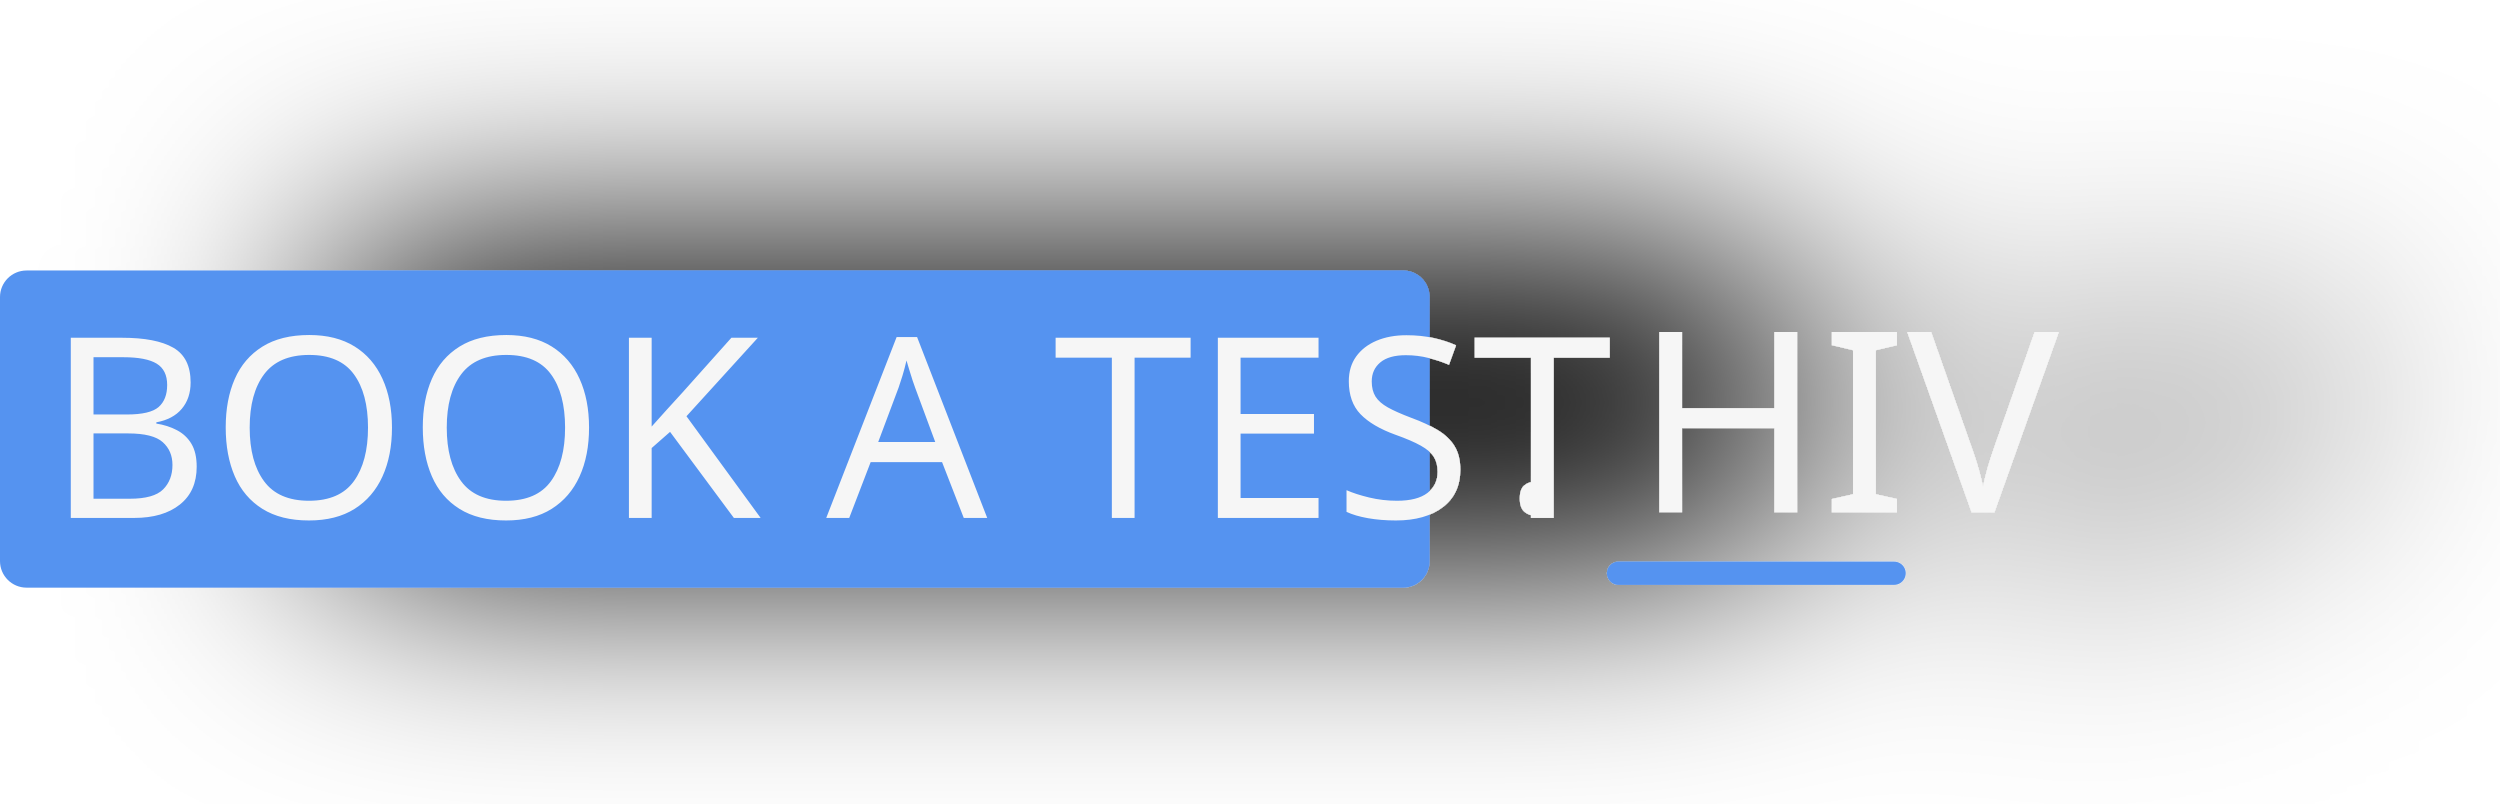
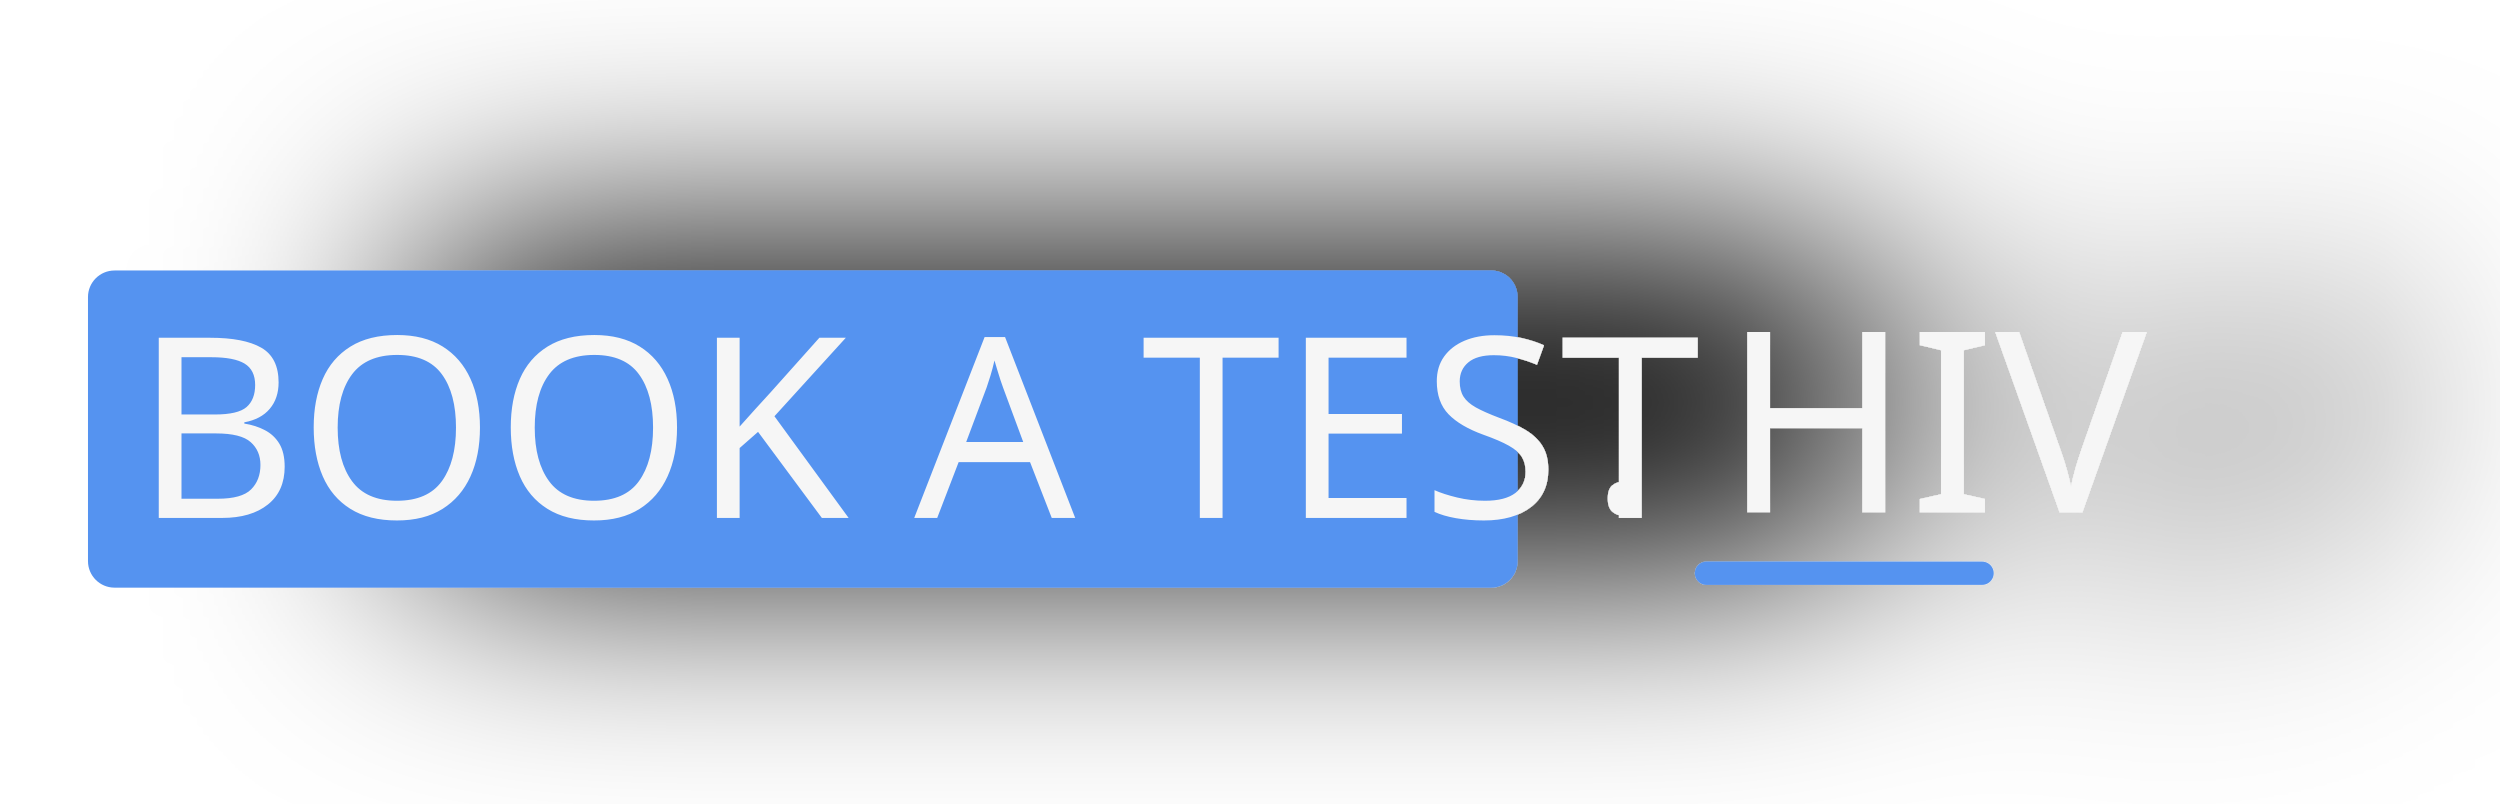
- <svg xmlns="http://www.w3.org/2000/svg" width="753px" height="242px" viewBox="0 0 753 242" version="1.1">
+ <svg xmlns="http://www.w3.org/2000/svg" width="753px" height="242px" viewBox="0 0 700 242" version="1.1">
  <defs>
    <filter x="-56.6%" y="-327.5%" width="213.2%" height="754.9%" filterUnits="objectBoundingBox" id="filter-1">
      <feOffset dx="100" dy="-8" in="SourceAlpha" result="shadowOffsetOuter1" />
      <feGaussianBlur stdDeviation="37" in="shadowOffsetOuter1" result="shadowBlurOuter1" />
      <feColorMatrix values="0 0 0 0 0   0 0 0 0 0   0 0 0 0 0  0 0 0 1 0" type="matrix" in="shadowBlurOuter1" result="shadowMatrixOuter1" />
      <feMerge>
        <feMergeNode in="shadowMatrixOuter1" />
        <feMergeNode in="SourceGraphic" />
      </feMerge>
    </filter>
  </defs>
  <g id="Page-1" stroke="none" stroke-width="1" fill="none" fill-rule="evenodd">
    <g id="Marketing-site" transform="translate(-431, -300)">
      <g id="Logo-Copy-4" filter="url(#filter-1)" transform="translate(431, 376)">
        <g id="Logo">
          <rect id="Rectangle" fill="#5593F0" x="0" y="5.474" width="430.591" height="95.526" rx="8" />
          <path d="M487.5,96.658 L570.5,96.658" id="Line" stroke="#5593F0" stroke-width="7" stroke-linecap="round" stroke-linejoin="round" />
          <text id="BOOK-A-TEST" font-family="Dosis-SemiBold, Dosis" font-size="76" font-weight="500" fill="#F6F6F6">
            <tspan x="13.946" y="80">BOOK A TEST  </tspan>
          </text>
          <text id=".-HIV" font-family="Dosis-SemiBold, Dosis" font-size="76" font-weight="500" fill="#F6F6F6">
            <tspan x="452.281" y="78.263">. HIV</tspan>
          </text>
        </g>
      </g>
    </g>
  </g>
</svg>
